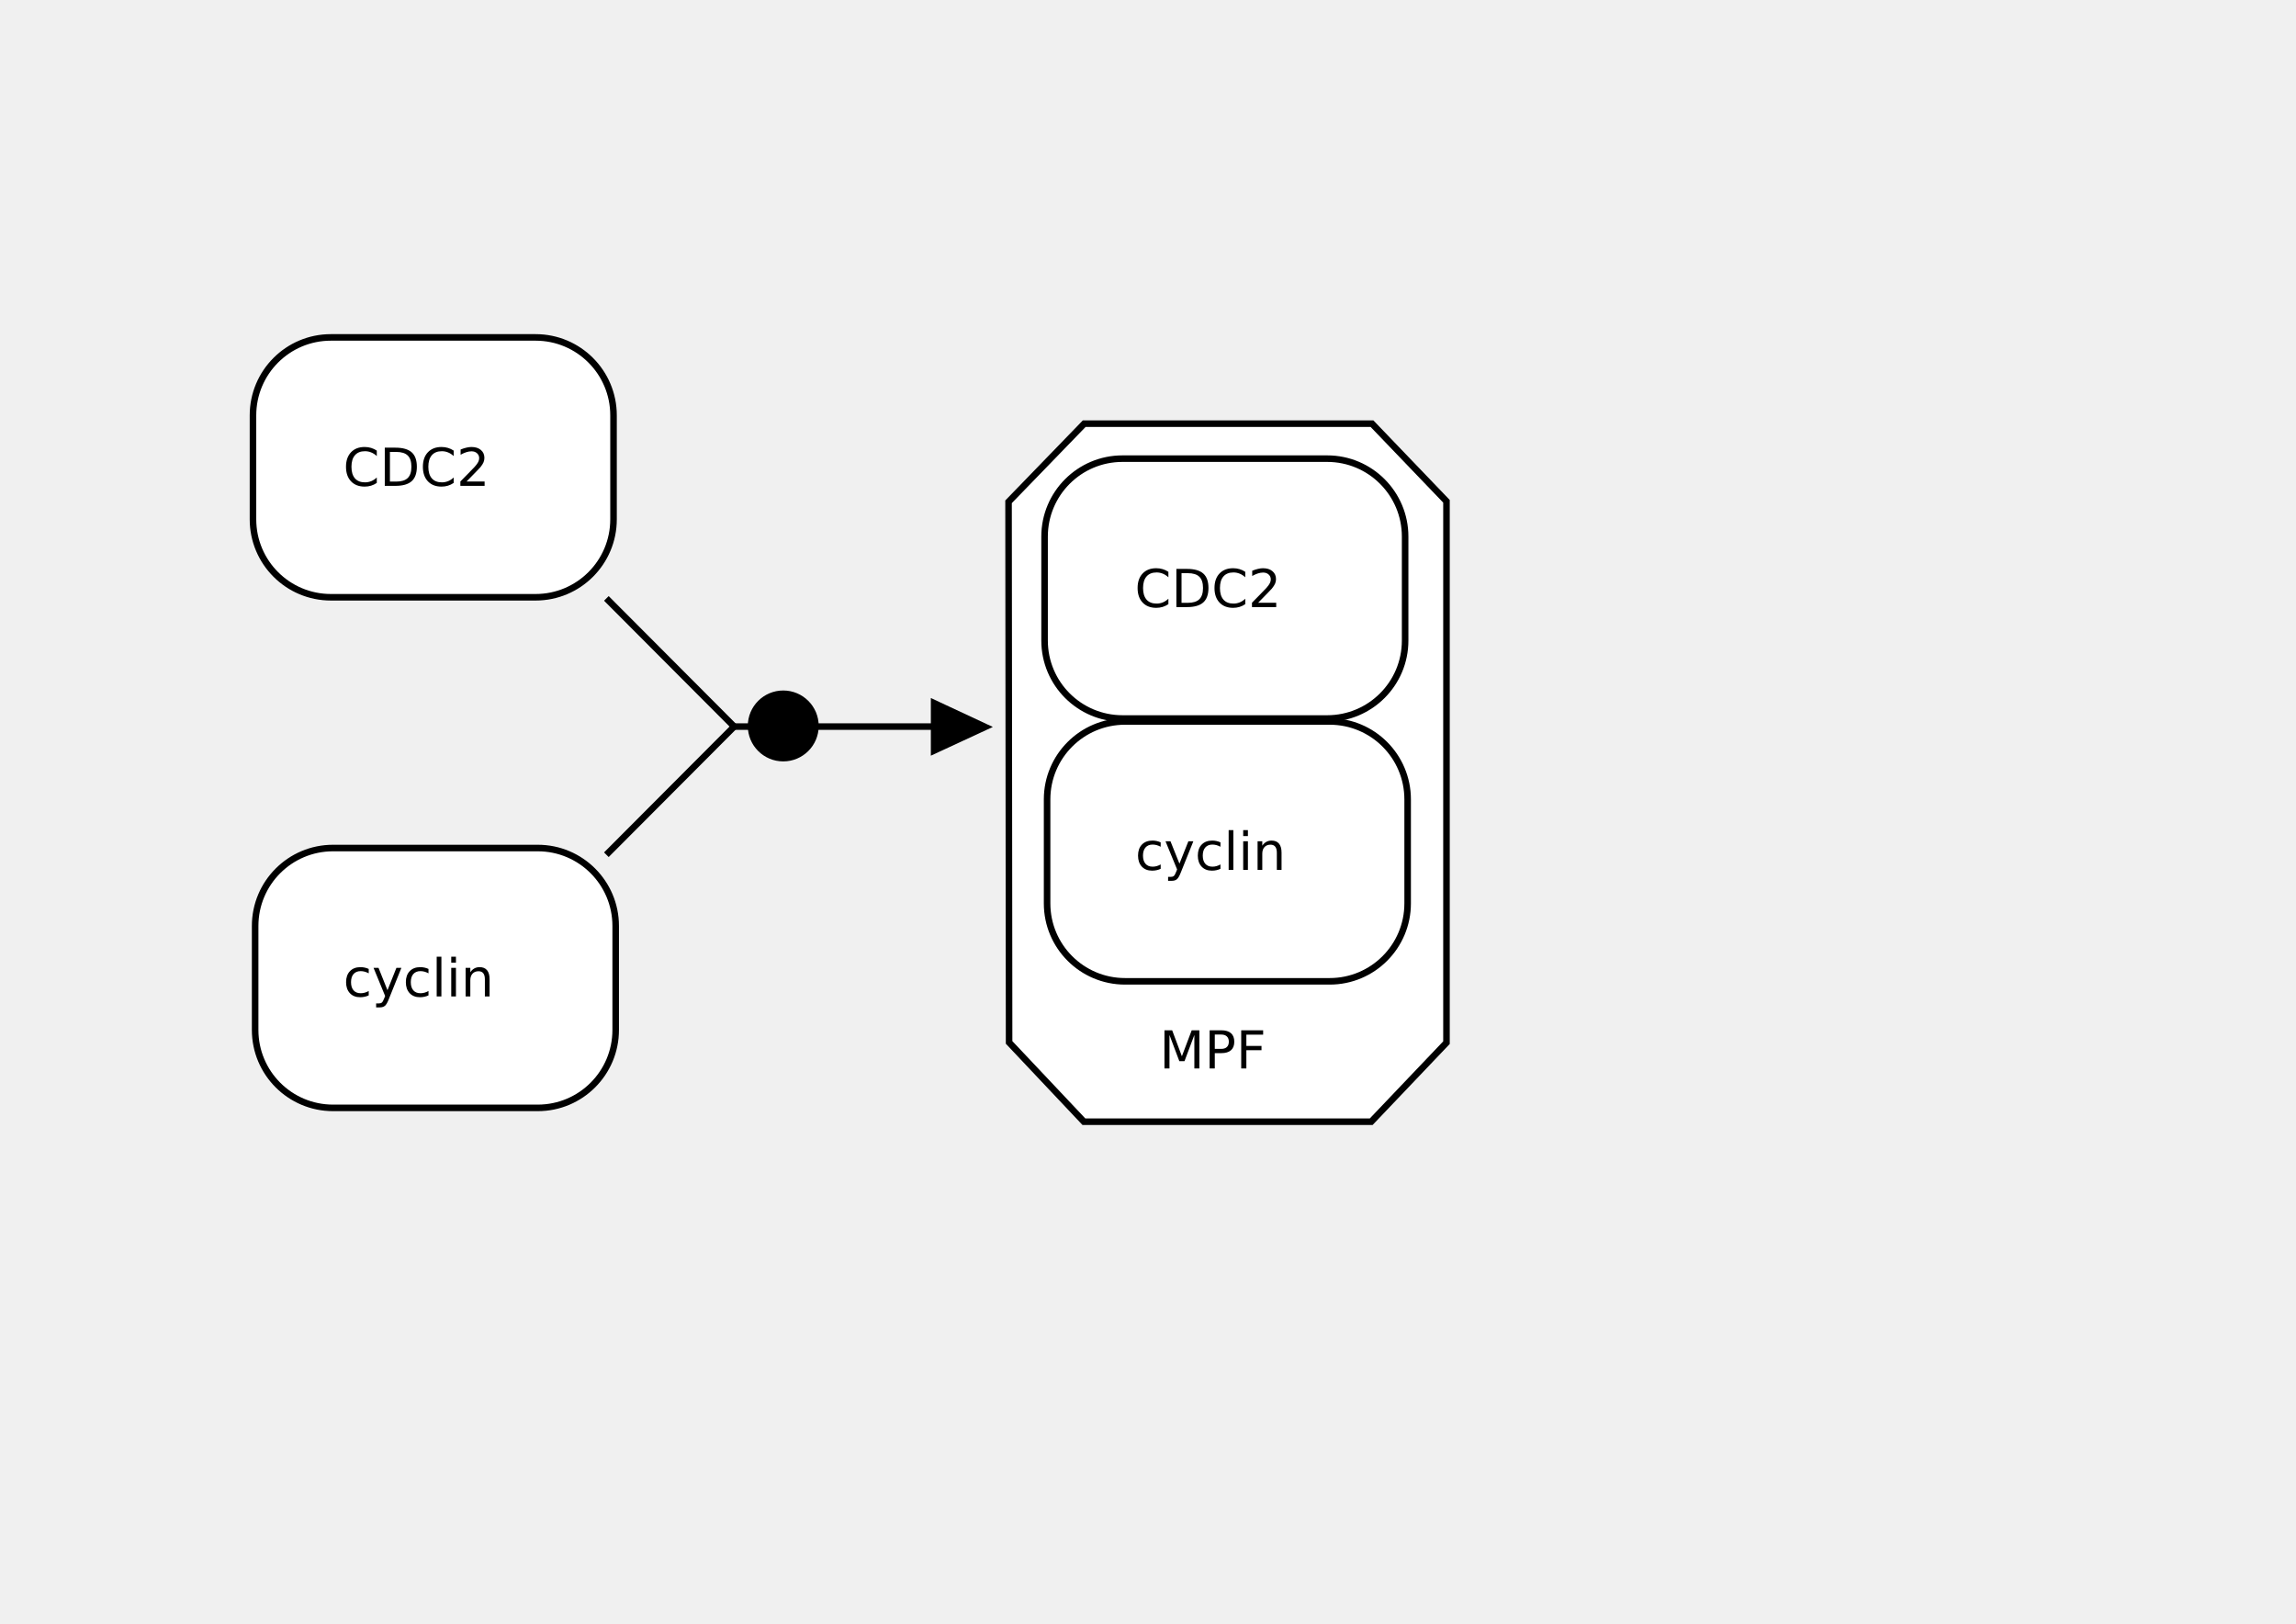
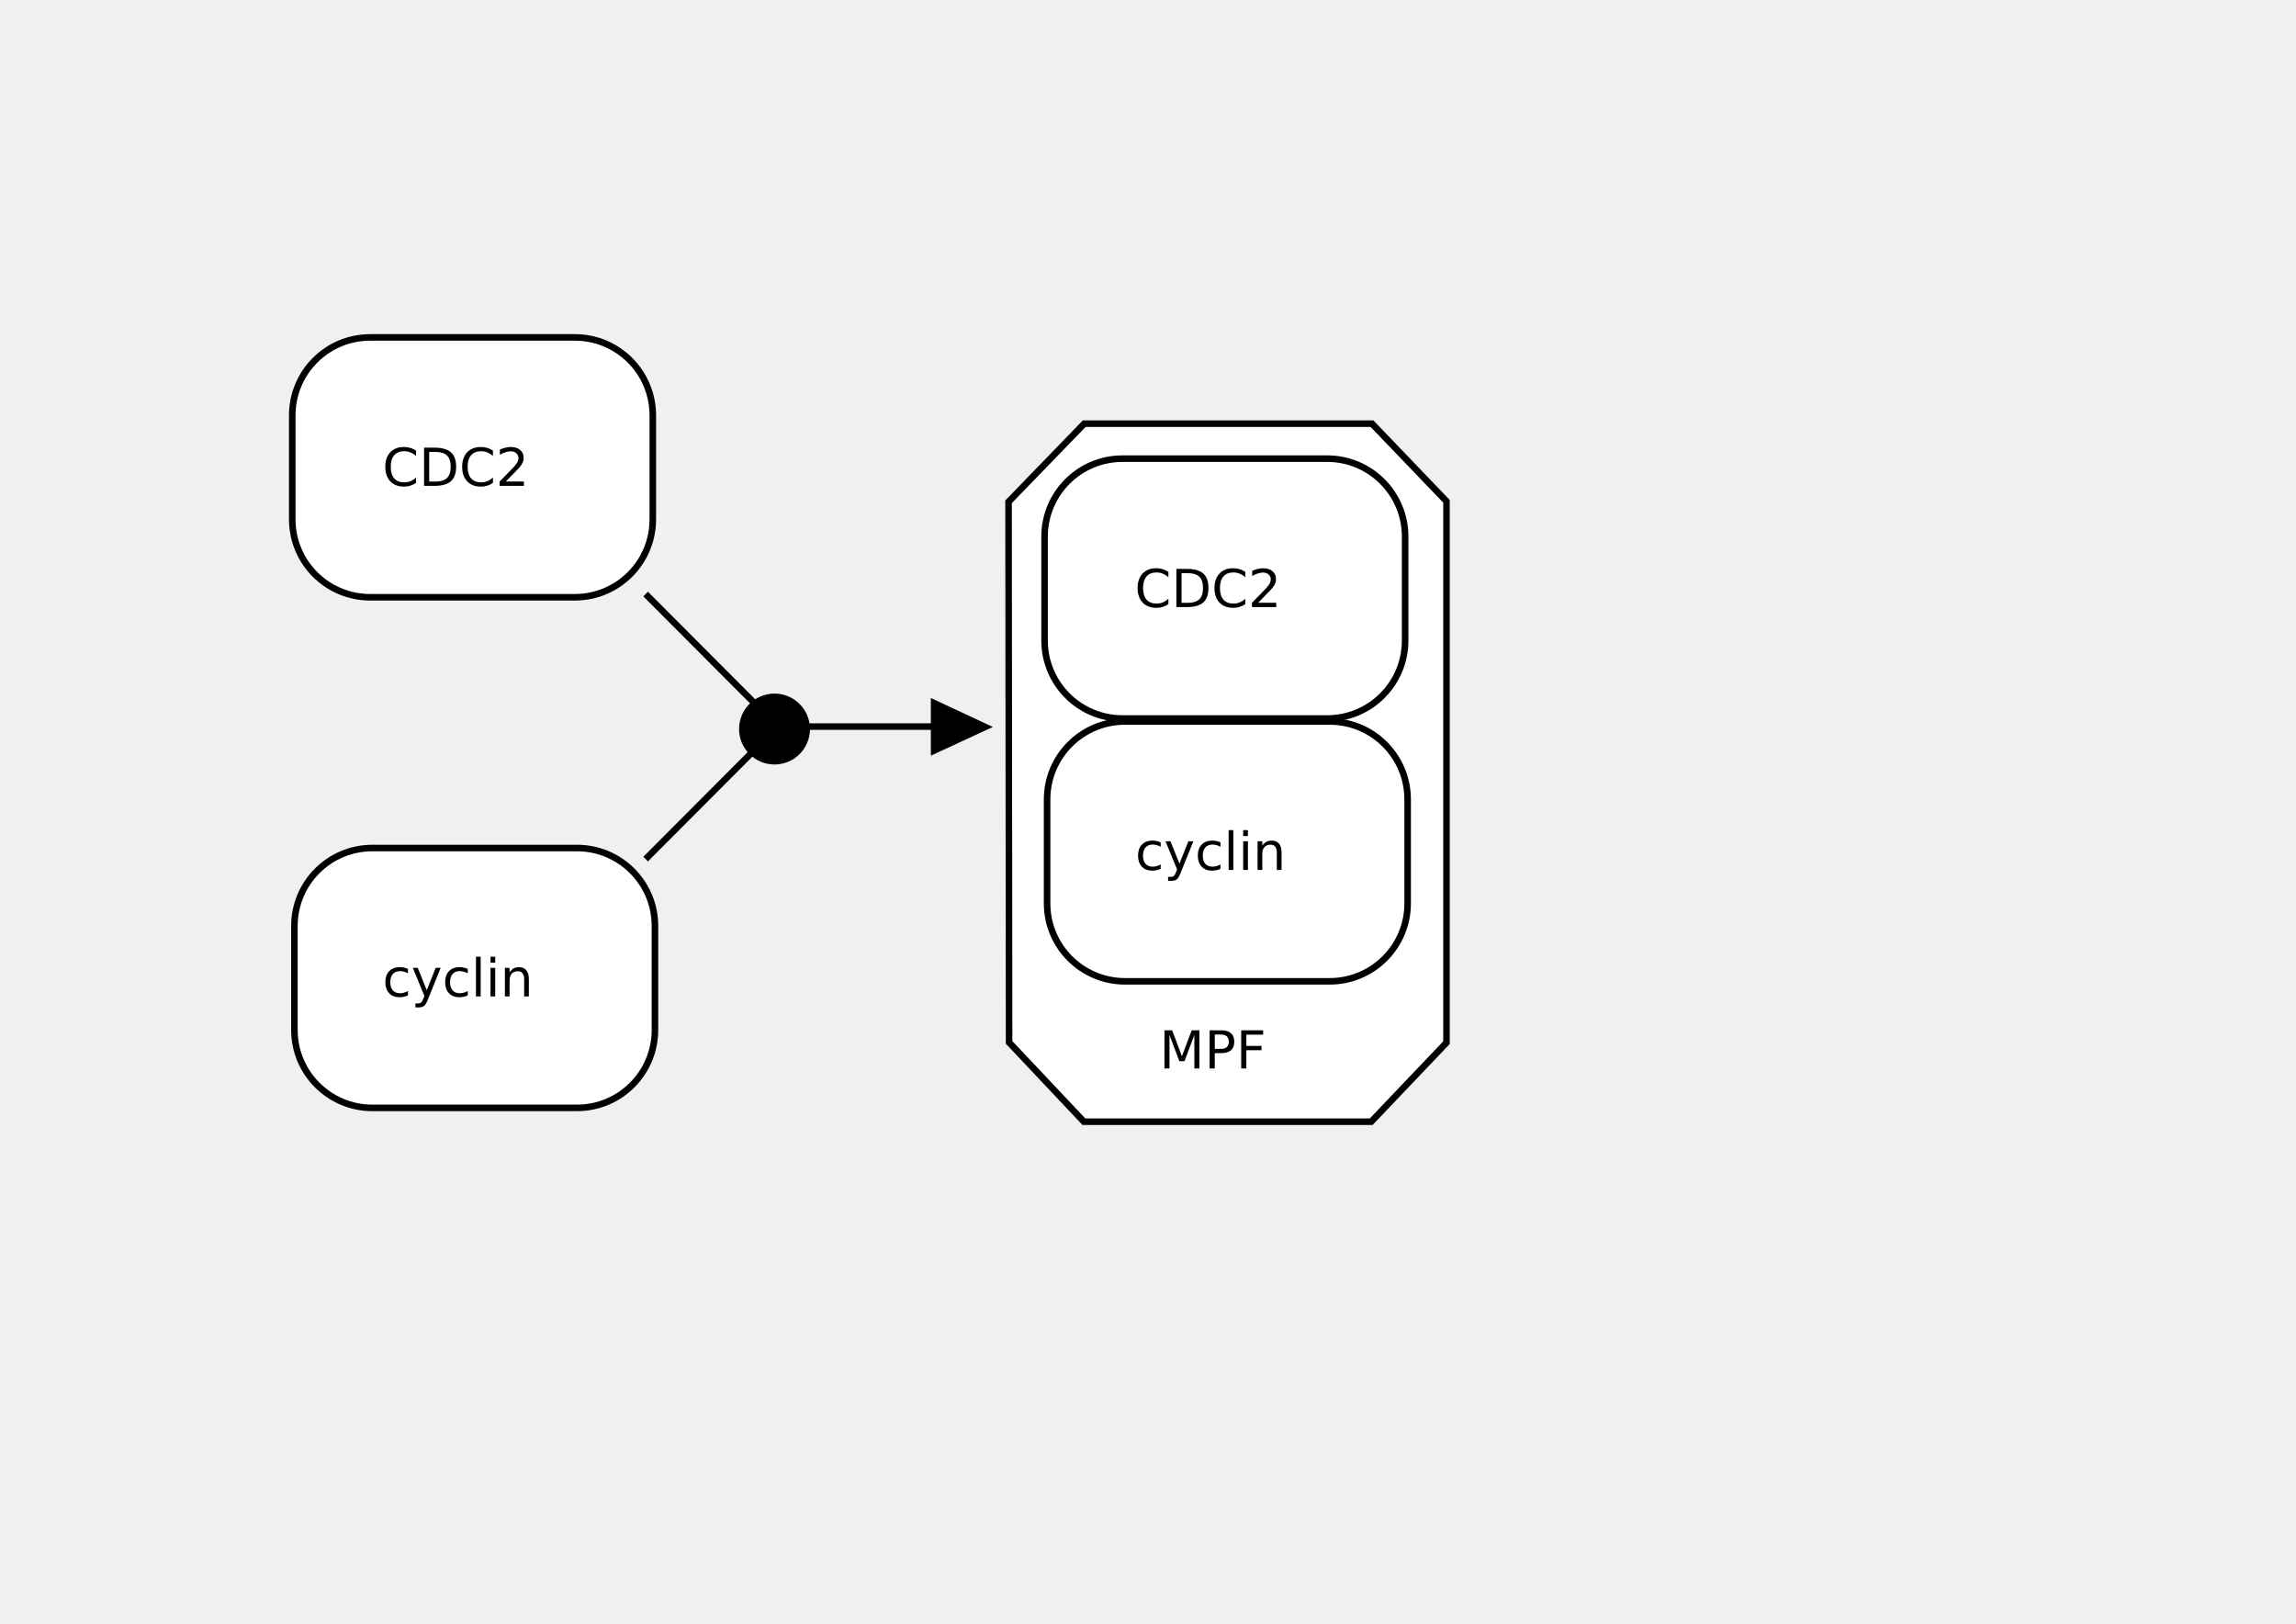
<svg xmlns="http://www.w3.org/2000/svg" width="1052.362" height="744.094" id="svg2" version="1.0">
  <defs id="defs4">
    <marker orient="auto" refY="0.0" refX="0.0" id="Arrow1Mend" style="overflow:visible;">
      <path id="path2972" d="M 0.0,0.0 L 5.0,-5.0 L -12.5,0.0 L 5.0,5.0 L 0.0,0.0 z " style="fill-rule:evenodd;stroke:#000000;stroke-width:1.0pt;marker-start:none;" transform="scale(0.4) rotate(180) translate(10,0)" />
    </marker>
    <marker orient="auto" refY="0.0" refX="0.0" id="Arrow1Lend" style="overflow:visible;">
      <path id="path2978" d="M 0.0,0.0 L 5.0,-5.0 L -12.5,0.0 L 5.0,5.0 L 0.0,0.0 z " style="fill-rule:evenodd;stroke:#000000;stroke-width:1.0pt;marker-start:none;" transform="scale(0.8) rotate(180) translate(12.5,0)" />
    </marker>
  </defs>
  <g id="layer2" style="opacity:1">
    <path style="fill:#ffffff;fill-opacity:1;fill-rule:nonzero;stroke:#000000;stroke-width:3;stroke-miterlimit:4;stroke-dasharray:none;stroke-opacity:1" d="M 496.952,194.145 L 462.264,229.955 L 462.514,477.708 L 496.797,514.044 L 628.489,514.044 L 662.986,477.821 L 662.986,229.726 L 628.841,194.145 L 496.952,194.145 z " id="rect2243" />
-     <rect style="opacity:1;fill:#ffffff;fill-opacity:1;fill-rule:nonzero;stroke:#000000;stroke-width:3;stroke-miterlimit:4;stroke-dasharray:none;stroke-opacity:1" id="rect2974" width="165.256" height="119.086" x="115.952" y="154.625" ry="35.714" rx="35.714" />
-     <text xml:space="preserve" style="font-size:12px;font-style:normal;font-weight:normal;opacity:1;fill:#000000;fill-opacity:1;stroke:none;stroke-width:1px;stroke-linecap:butt;stroke-linejoin:miter;stroke-opacity:1;font-family:Bitstream Vera Sans" x="200.415" y="222.653" id="text5899">
-       <tspan x="200.415" y="222.653" style="font-size:24px;font-weight:normal;text-align:center;text-anchor:middle" id="tspan5901">CDC2</tspan>
+     <rect style="opacity:1;fill:white;fill-opacity:1;fill-rule:nonzero;stroke:black;stroke-width:3;stroke-miterlimit:4;stroke-dasharray:none;stroke-opacity:1" id="rect2974" width="165.256" height="119.086" x="133.952" y="154.625" ry="35.714" rx="35.714" />
+     <text xml:space="preserve" style="font-size:12px;font-style:normal;font-weight:normal;opacity:1;fill:black;fill-opacity:1;stroke:none;stroke-width:1px;stroke-linecap:butt;stroke-linejoin:miter;stroke-opacity:1;font-family:Bitstream Vera Sans" x="218.415" y="222.653" id="text5899">
+       <tspan x="218.415" y="222.653" style="font-size:24px;font-weight:normal;text-align:center;text-anchor:middle" id="tspan5901">CDC2</tspan>
    </text>
-     <rect rx="35.714" ry="35.714" y="388.625" x="116.942" height="119.086" width="165.256" id="rect11797" style="opacity:1;fill:#ffffff;fill-opacity:1;fill-rule:nonzero;stroke:#000000;stroke-width:3;stroke-miterlimit:4;stroke-dasharray:none;stroke-opacity:1" />
-     <text id="text11799" y="456.653" x="201.405" style="font-size:12px;font-style:normal;font-weight:normal;opacity:1;fill:#000000;fill-opacity:1;stroke:none;stroke-width:1px;stroke-linecap:butt;stroke-linejoin:miter;stroke-opacity:1;font-family:Bitstream Vera Sans" xml:space="preserve">
-       <tspan id="tspan11801" style="font-size:24px;font-weight:normal;text-align:center;text-anchor:middle" y="456.653" x="201.405">cyclin</tspan>
+     <rect rx="35.714" ry="35.714" y="388.625" x="134.942" height="119.086" width="165.256" id="rect11797" style="opacity:1;fill:white;fill-opacity:1;fill-rule:nonzero;stroke:black;stroke-width:3;stroke-miterlimit:4;stroke-dasharray:none;stroke-opacity:1" />
+     <text id="text11799" y="456.653" x="219.405" style="font-size:12px;font-style:normal;font-weight:normal;opacity:1;fill:black;fill-opacity:1;stroke:none;stroke-width:1px;stroke-linecap:butt;stroke-linejoin:miter;stroke-opacity:1;font-family:Bitstream Vera Sans" xml:space="preserve">
+       <tspan id="tspan11801" style="font-size:24px;font-weight:normal;text-align:center;text-anchor:middle" y="456.653" x="219.405">cyclin</tspan>
    </text>
-     <path style="opacity:1;fill:none;fill-opacity:0.75;fill-rule:evenodd;stroke:#000000;stroke-width:3;stroke-linecap:butt;stroke-linejoin:miter;stroke-miterlimit:4;stroke-dasharray:none;stroke-dashoffset:0;stroke-opacity:1" d="M 277.92,274.227 L 337.227,333.697" id="path7152" />
-     <path id="path7154" d="M 277.92,391.697 L 337.227,332.227" style="opacity:1;fill:none;fill-opacity:0.75;fill-rule:evenodd;stroke:#000000;stroke-width:3;stroke-linecap:butt;stroke-linejoin:miter;stroke-miterlimit:4;stroke-dasharray:none;stroke-dashoffset:0;stroke-opacity:1" />
+     <path style="opacity:1;fill:none;fill-opacity:0.75;fill-rule:evenodd;stroke:black;stroke-width:3;stroke-linecap:butt;stroke-linejoin:miter;stroke-miterlimit:4;stroke-dasharray:none;stroke-dashoffset:0;stroke-opacity:1" d="M 295.92,272.227 L 355.227,331.697" id="path7152" />
+     <path id="path7154" d="M 295.92,393.697 L 355.227,334.227" style="opacity:1;fill:none;fill-opacity:0.75;fill-rule:evenodd;stroke:black;stroke-width:3;stroke-linecap:butt;stroke-linejoin:miter;stroke-miterlimit:4;stroke-dasharray:none;stroke-dashoffset:0;stroke-opacity:1" />
    <rect rx="35.714" ry="35.714" y="210.183" x="478.779" height="119.086" width="165.256" id="rect11853" style="opacity:1;fill:white;fill-opacity:1;fill-rule:nonzero;stroke:black;stroke-width:3;stroke-miterlimit:4;stroke-dasharray:none;stroke-opacity:1" />
    <text id="text11855" y="278.211" x="563.242" style="font-size:12px;font-style:normal;font-weight:normal;opacity:1;fill:black;fill-opacity:1;stroke:none;stroke-width:1px;stroke-linecap:butt;stroke-linejoin:miter;stroke-opacity:1;font-family:Bitstream Vera Sans" xml:space="preserve">
      <tspan id="tspan11857" style="font-size:24px;font-weight:normal;text-align:center;text-anchor:middle" y="278.211" x="563.242">CDC2</tspan>
    </text>
    <rect style="opacity:1;fill:white;fill-opacity:1;fill-rule:nonzero;stroke:black;stroke-width:3;stroke-miterlimit:4;stroke-dasharray:none;stroke-opacity:1" id="rect11859" width="165.256" height="119.086" x="479.932" y="330.625" ry="35.714" rx="35.714" />
    <text xml:space="preserve" style="font-size:12px;font-style:normal;font-weight:normal;opacity:1;fill:black;fill-opacity:1;stroke:none;stroke-width:1px;stroke-linecap:butt;stroke-linejoin:miter;stroke-opacity:1;font-family:Bitstream Vera Sans" x="564.395" y="398.653" id="text11861">
      <tspan x="564.395" y="398.653" style="font-size:24px;font-weight:normal;text-align:center;text-anchor:middle" id="tspan11863">cyclin</tspan>
    </text>
-     <path style="fill:none;fill-opacity:0.75;fill-rule:evenodd;stroke:#000000;stroke-width:3;stroke-linecap:butt;stroke-linejoin:miter;stroke-miterlimit:4;stroke-dasharray:none;stroke-dashoffset:0;stroke-opacity:1" d="M 335.718,332.973 L 429.76,332.973" id="path2839" />
+     <path style="fill:none;fill-opacity:0.75;fill-rule:evenodd;stroke:black;stroke-width:3;stroke-linecap:butt;stroke-linejoin:miter;stroke-miterlimit:4;stroke-dasharray:none;stroke-dashoffset:0;stroke-opacity:1" d="M 351.913,332.973 L 430.065,332.973" id="path2839" />
    <text id="text12300" y="489.653" x="565.395" style="font-size:12px;font-style:normal;font-weight:normal;opacity:1;fill:black;fill-opacity:1;stroke:none;stroke-width:1px;stroke-linecap:butt;stroke-linejoin:miter;stroke-opacity:1;font-family:Bitstream Vera Sans" xml:space="preserve">
      <tspan id="tspan12302" style="font-size:24px;font-weight:normal;text-align:center;text-anchor:middle" y="489.653" x="565.395">MPF</tspan>
    </text>
    <path style="opacity:1;fill:black;fill-opacity:1;fill-rule:evenodd;stroke:black;stroke-width:2.492;stroke-linecap:butt;stroke-linejoin:miter;stroke-miterlimit:4;stroke-dasharray:none;stroke-opacity:1" d="M 452.105,333.139 L 427.895,344.354 L 427.895,321.835 L 452.105,333.139 z " id="path3336" />
-     <path transform="translate(53.93393,65.37778)" d="M 319.814,267.302 A 14.748,14.748 0 1 1 290.318,267.302 A 14.748,14.748 0 1 1 319.814,267.302 z" id="path3333" style="opacity:1;fill:#000000;fill-opacity:1;fill-rule:nonzero;stroke:#000000;stroke-width:3;stroke-linecap:round;stroke-miterlimit:4;stroke-dasharray:none;stroke-dashoffset:0;stroke-opacity:1" />
+     <path transform="translate(49.93393,66.79199)" d="M 319.814 267.302 A 14.748 14.748 0 1 1  290.318,267.302 A 14.748 14.748 0 1 1  319.814 267.302 z" id="path3333" style="opacity:1;fill:black;fill-opacity:1;fill-rule:nonzero;stroke:black;stroke-width:3;stroke-linecap:round;stroke-miterlimit:4;stroke-dasharray:none;stroke-dashoffset:0;stroke-opacity:1" />
  </g>
</svg>
